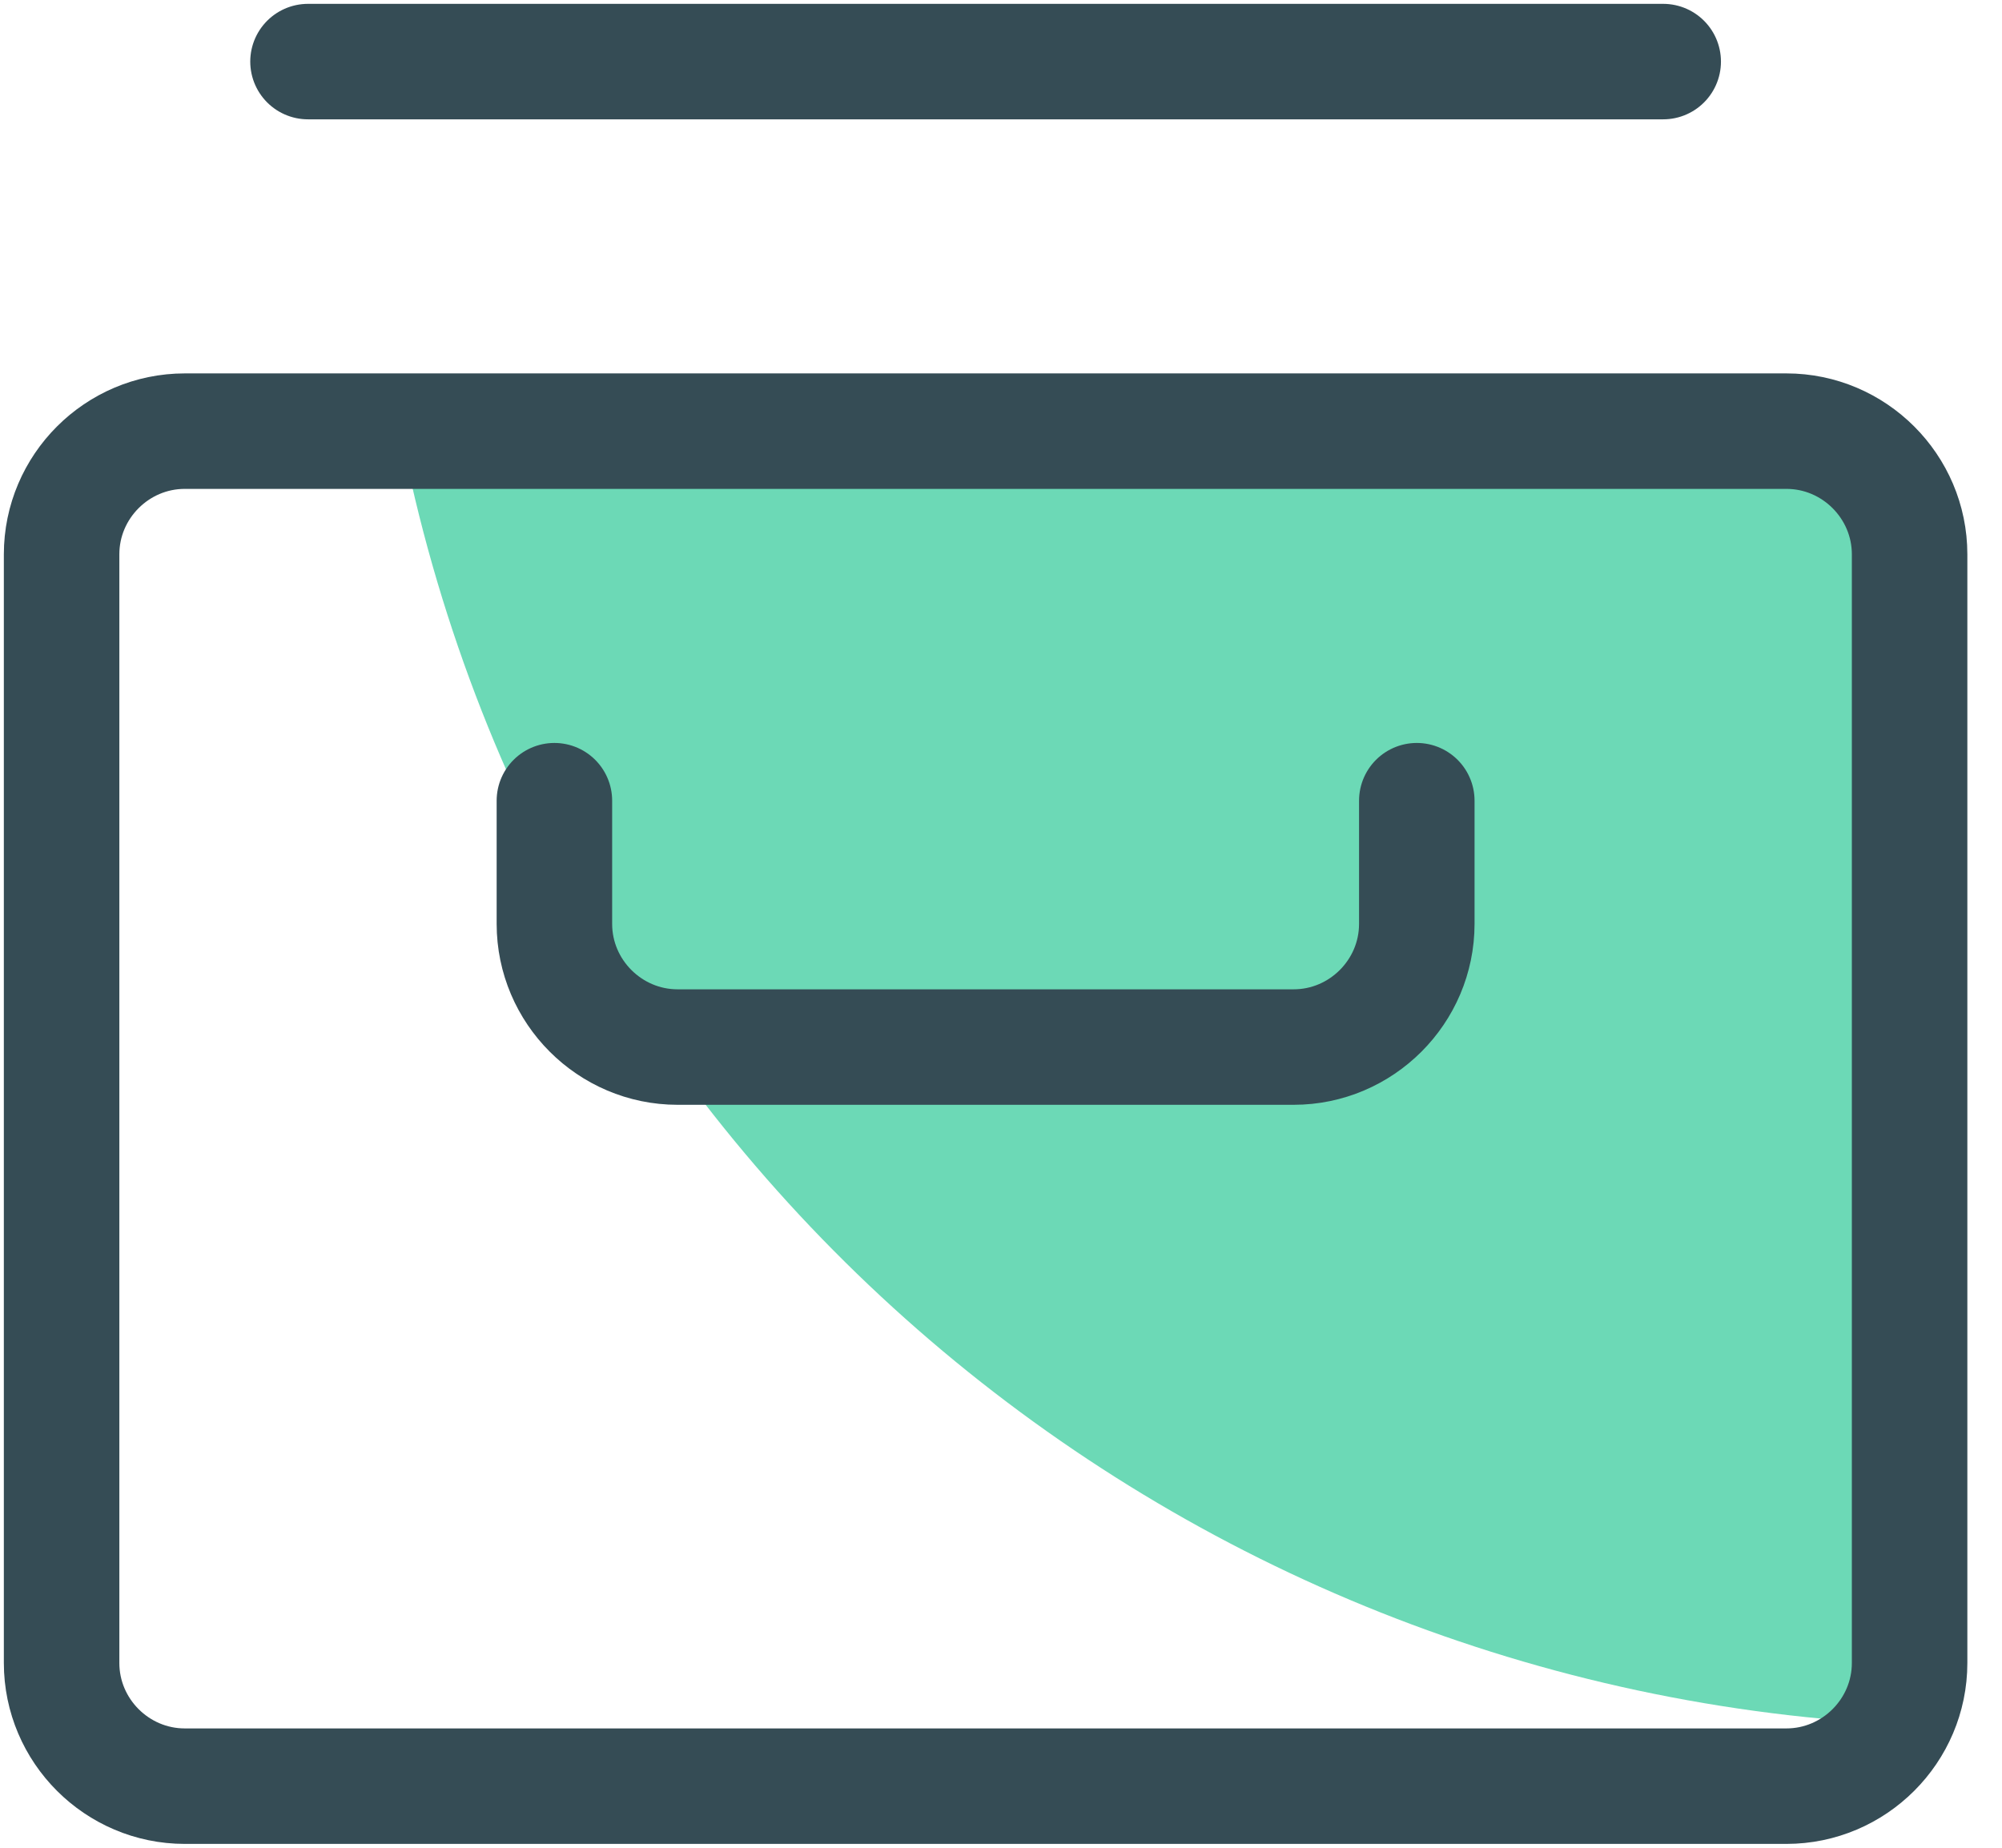
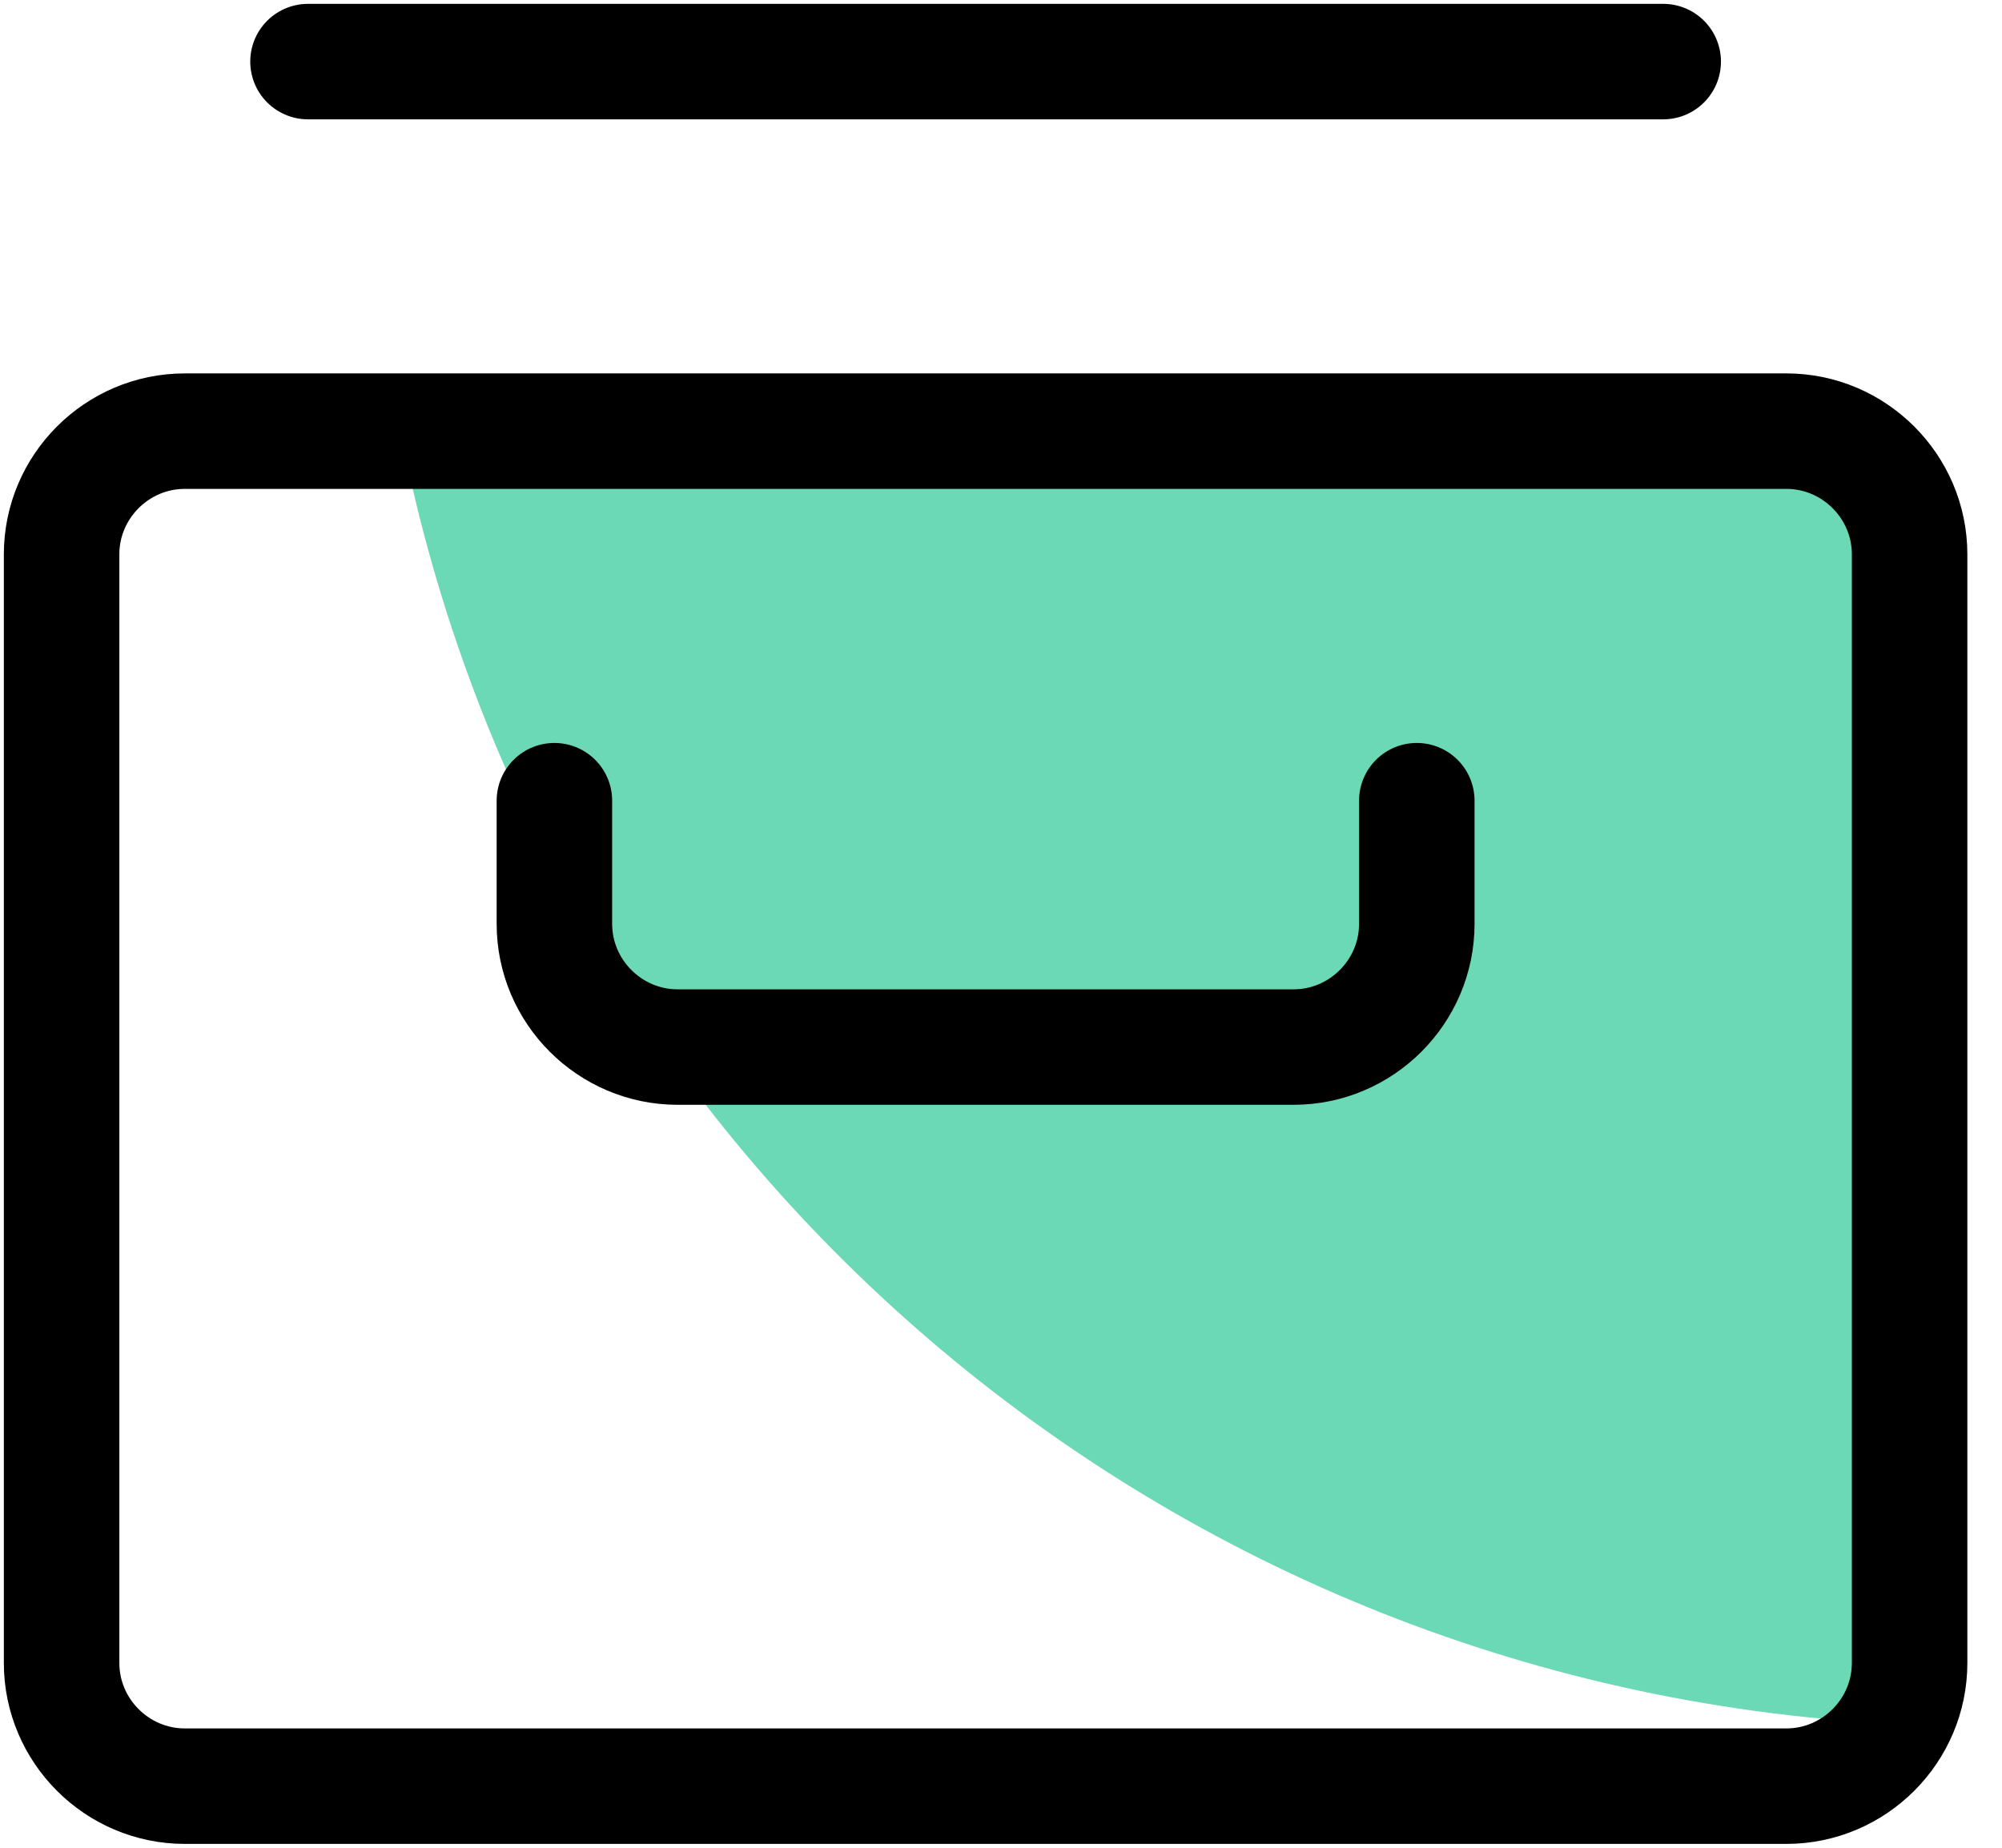
<svg xmlns="http://www.w3.org/2000/svg" width="52" height="48" viewBox="0 0 52 48" fill="none">
  <path d="M49.6 44.8V14.4C49.6 12.64 48.16 11.2 46.4 11.2H10.4C14.08 30.144 30.336 44.032 49.6 44.8Z" fill="#6CD9B6" />
-   <path d="M8 1.6H43.2" stroke="#354C55" stroke-width="3" stroke-linecap="round" stroke-linejoin="round" />
-   <path d="M36.8 20.8V24C36.8 25.76 35.36 27.2 33.6 27.2H17.6C15.84 27.2 14.4 25.76 14.4 24V20.8" stroke="#354C55" stroke-width="3" stroke-linecap="round" stroke-linejoin="round" />
-   <path d="M4.8 11.2H46.4C48.16 11.2 49.6 12.64 49.6 14.4V43.2C49.6 44.96 48.16 46.4 46.4 46.4H4.8C3.04 46.4 1.6 44.96 1.6 43.2V14.4C1.6 12.64 3.04 11.2 4.8 11.2Z" stroke="#354C55" stroke-width="3" stroke-linecap="round" stroke-linejoin="round" />
+   <path d="M8 1.6H43.2" stroke="currentColor" stroke-width="3" stroke-linecap="round" stroke-linejoin="round" />
+   <path d="M36.8 20.8V24C36.8 25.76 35.36 27.2 33.6 27.2H17.6C15.84 27.2 14.4 25.76 14.4 24V20.8" stroke="currentColor" stroke-width="3" stroke-linecap="round" stroke-linejoin="round" />
+   <path d="M4.8 11.2H46.4C48.16 11.2 49.6 12.64 49.6 14.4V43.2C49.6 44.96 48.16 46.4 46.4 46.4H4.8C3.04 46.4 1.6 44.96 1.6 43.2V14.4C1.6 12.64 3.04 11.2 4.8 11.2Z" stroke="currentColor" stroke-width="3" stroke-linecap="round" stroke-linejoin="round" />
</svg>
